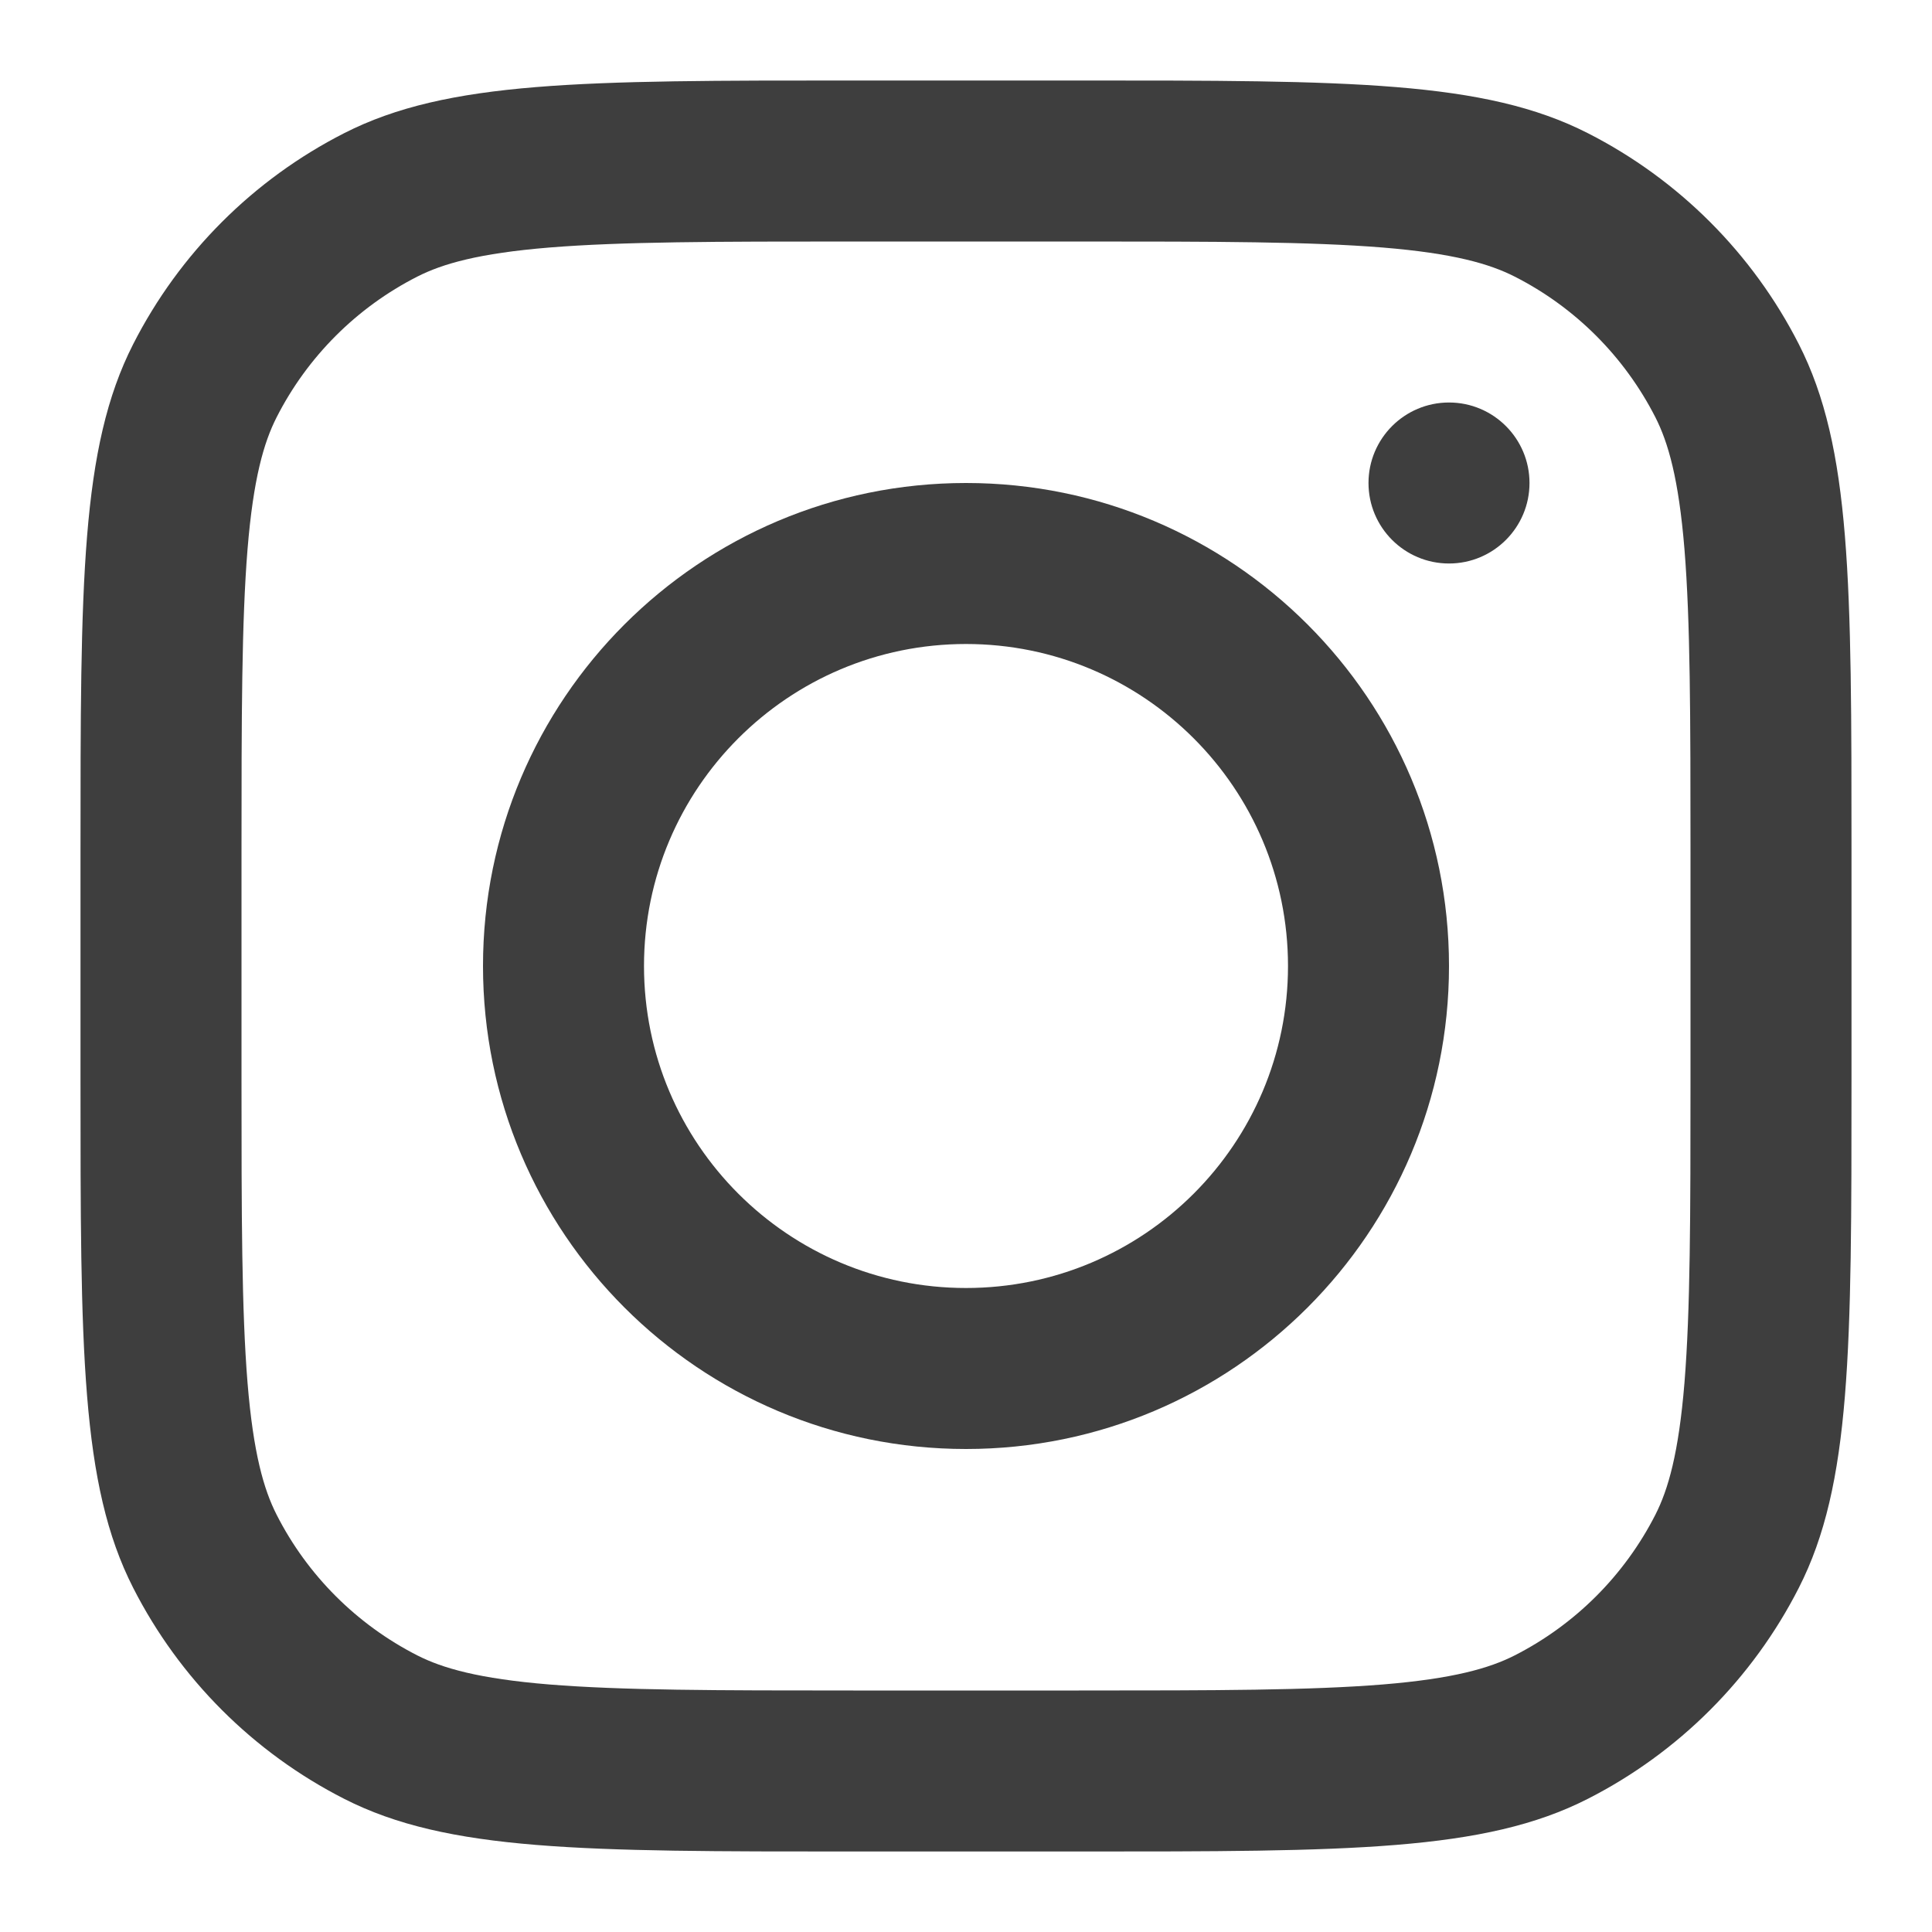
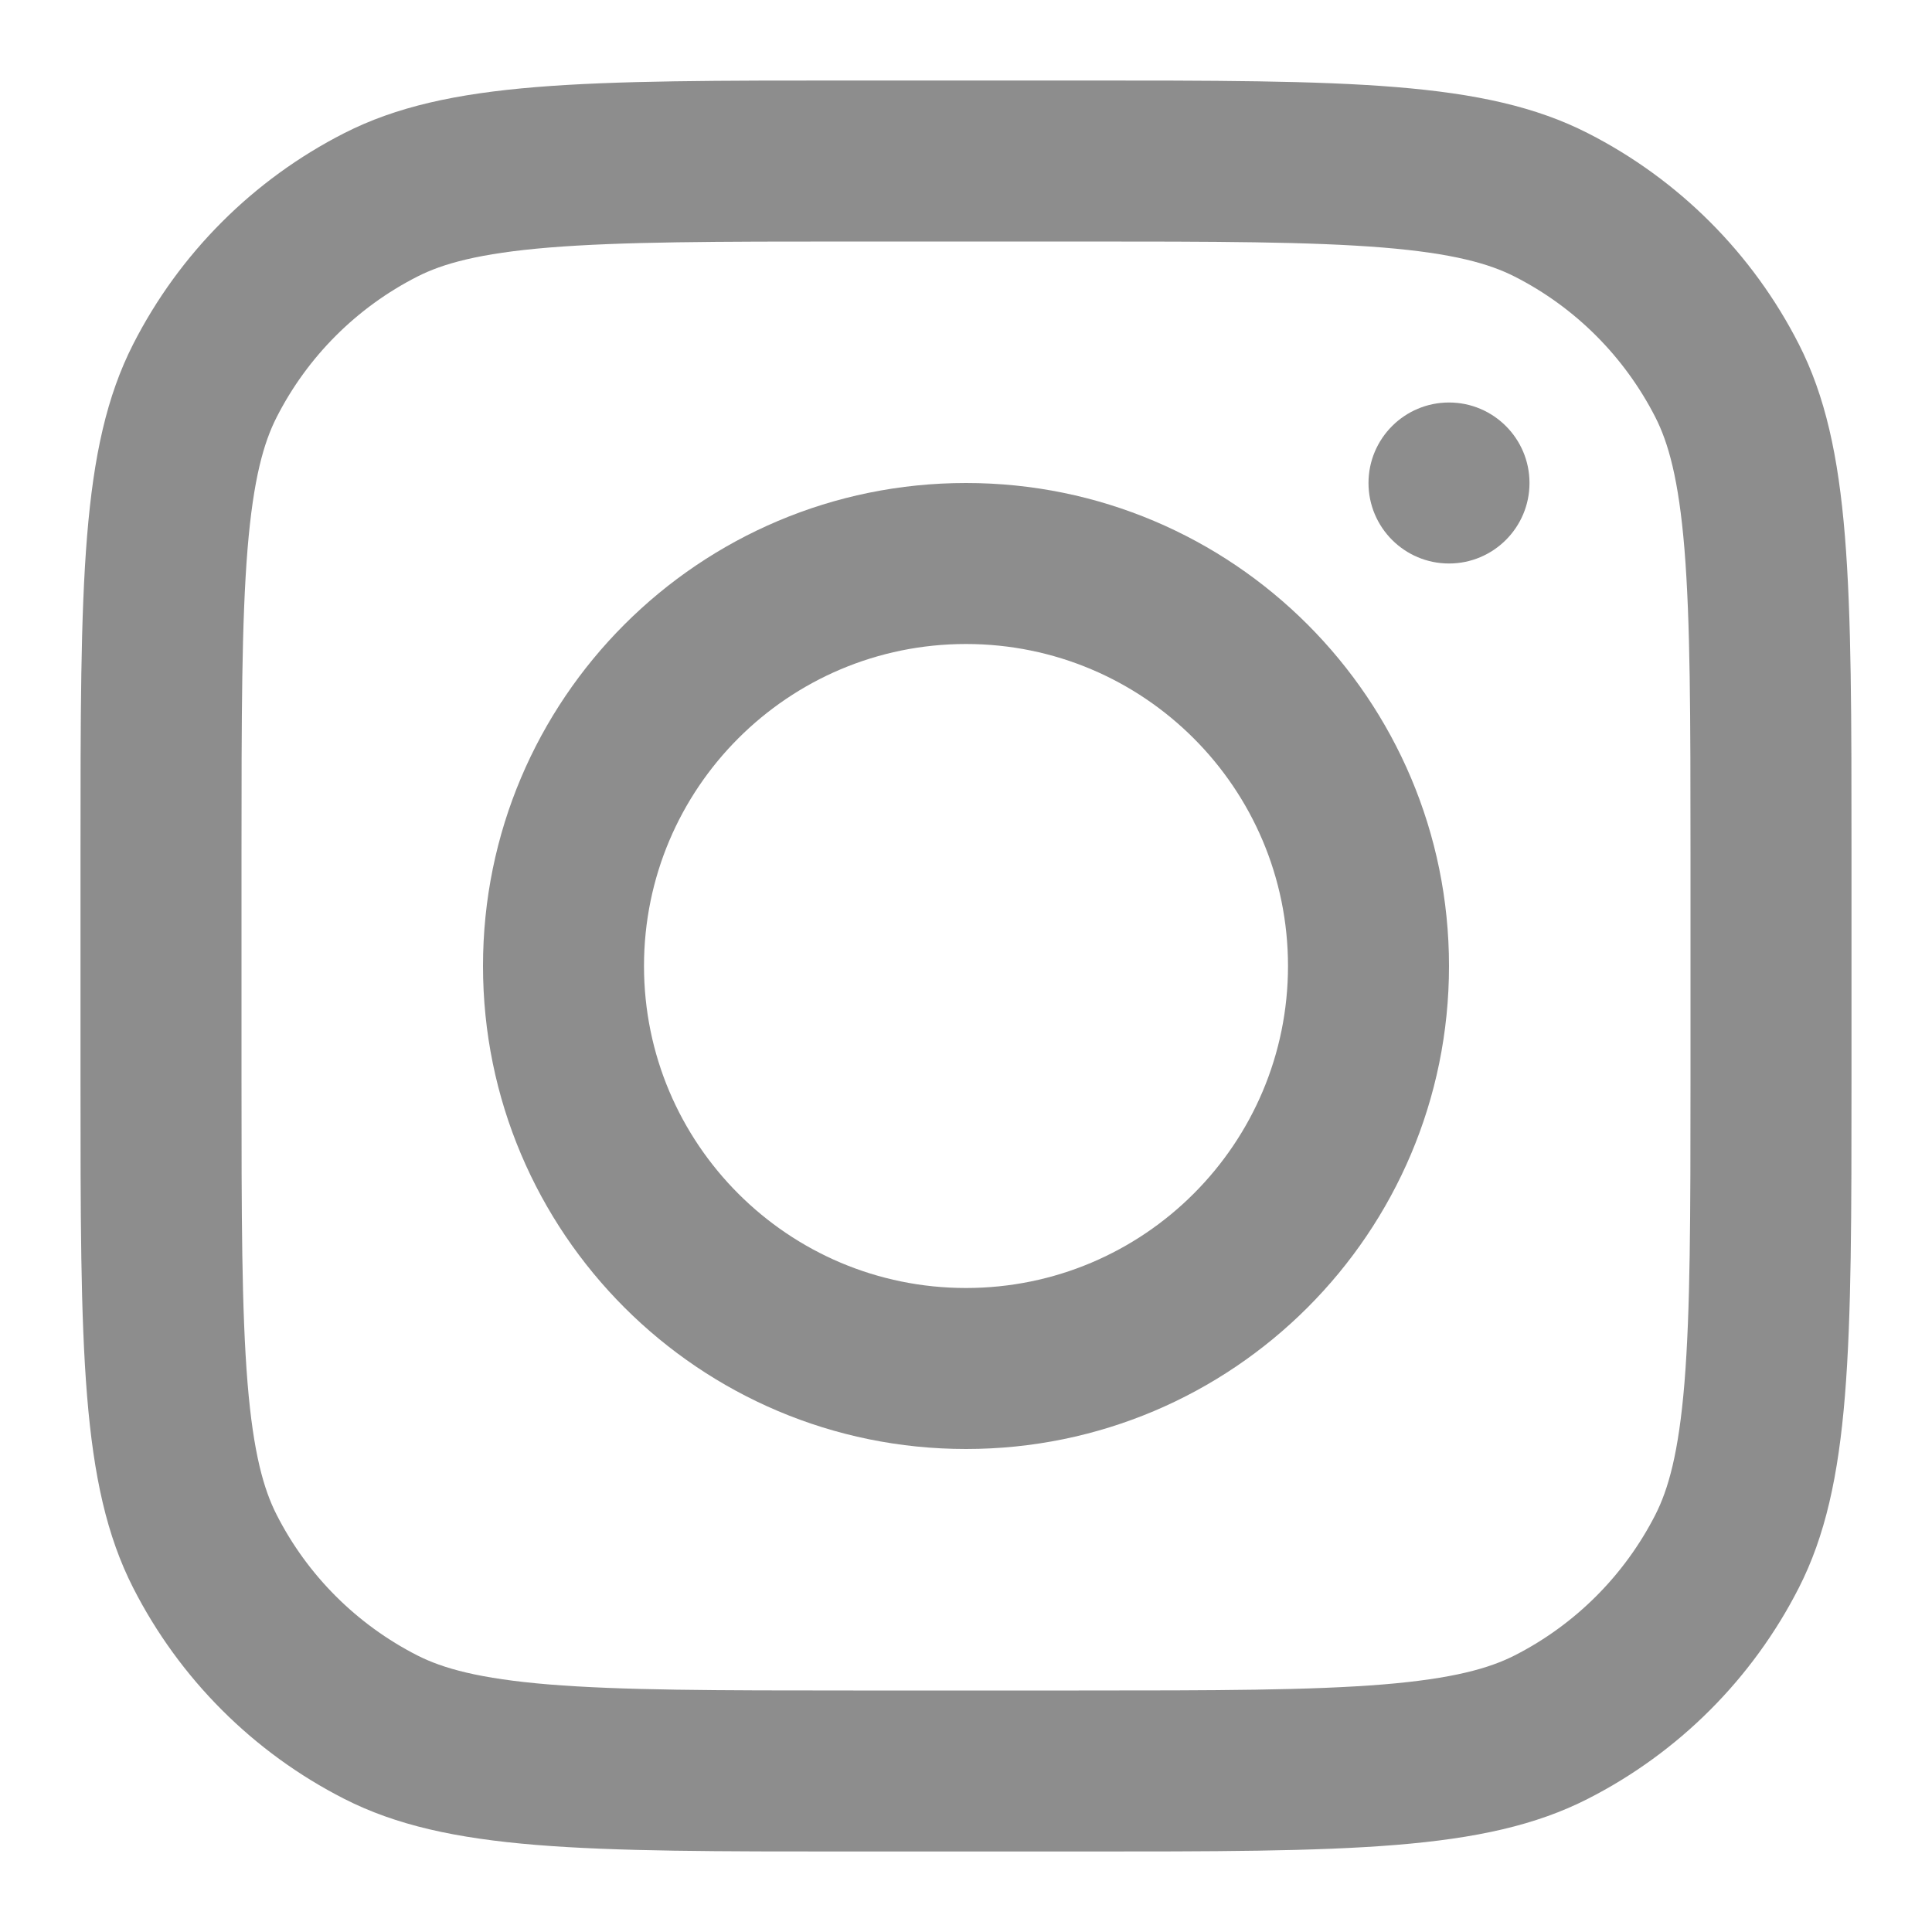
<svg xmlns="http://www.w3.org/2000/svg" width="64px" height="64px" viewBox="0 0 24 24" fill="none">
  <g id="SVGRepo_bgCarrier" stroke-width="0" />
  <g id="SVGRepo_tracerCarrier" stroke-linecap="round" stroke-linejoin="round" />
  <g id="SVGRepo_iconCarrier">
-     <path fill-rule="evenodd" clip-rule="evenodd" d="M12 18C15.314 18 18 15.314 18 12C18 8.686 15.314 6 12 6C8.686 6 6 8.686 6 12C6 15.314 8.686 18 12 18ZM12 16C14.209 16 16 14.209 16 12C16 9.791 14.209 8 12 8C9.791 8 8 9.791 8 12C8 14.209 9.791 16 12 16Z" fill="#3E3E3E" />
-     <path d="M18 5C17.448 5 17 5.448 17 6C17 6.552 17.448 7 18 7C18.552 7 19 6.552 19 6C19 5.448 18.552 5 18 5Z" fill="#3E3E3E" />
-     <path fill-rule="evenodd" clip-rule="evenodd" d="M1.654 4.276C1 5.56 1 7.24 1 10.6V13.4C1 16.76 1 18.441 1.654 19.724C2.229 20.853 3.147 21.771 4.276 22.346C5.56 23 7.24 23 10.6 23H13.4C16.76 23 18.441 23 19.724 22.346C20.853 21.771 21.771 20.853 22.346 19.724C23 18.441 23 16.76 23 13.4V10.6C23 7.24 23 5.56 22.346 4.276C21.771 3.147 20.853 2.229 19.724 1.654C18.441 1 16.76 1 13.4 1H10.6C7.24 1 5.56 1 4.276 1.654C3.147 2.229 2.229 3.147 1.654 4.276ZM13.4 3H10.6C8.887 3 7.722 3.002 6.822 3.075C5.945 3.147 5.497 3.277 5.184 3.436C4.431 3.819 3.819 4.431 3.436 5.184C3.277 5.497 3.147 5.945 3.075 6.822C3.002 7.722 3 8.887 3 10.6V13.4C3 15.113 3.002 16.278 3.075 17.178C3.147 18.055 3.277 18.503 3.436 18.816C3.819 19.569 4.431 20.18 5.184 20.564C5.497 20.723 5.945 20.853 6.822 20.925C7.722 20.998 8.887 21 10.6 21H13.4C15.113 21 16.278 20.998 17.178 20.925C18.055 20.853 18.503 20.723 18.816 20.564C19.569 20.18 20.18 19.569 20.564 18.816C20.723 18.503 20.853 18.055 20.925 17.178C20.998 16.278 21 15.113 21 13.4V10.6C21 8.887 20.998 7.722 20.925 6.822C20.853 5.945 20.723 5.497 20.564 5.184C20.18 4.431 19.569 3.819 18.816 3.436C18.503 3.277 18.055 3.147 17.178 3.075C16.278 3.002 15.113 3 13.4 3Z" fill="#3E3E3E" />
+     <path fill-rule="evenodd" clip-rule="evenodd" d="M12 18C15.314 18 18 15.314 18 12C18 8.686 15.314 6 12 6C8.686 6 6 8.686 6 12C6 15.314 8.686 18 12 18ZM12 16C14.209 16 16 14.209 16 12C16 9.791 14.209 8 12 8C9.791 8 8 9.791 8 12C8 14.209 9.791 16 12 16Z" fill="#8D8D8D" />
+     <path d="M18 5C17.448 5 17 5.448 17 6C17 6.552 17.448 7 18 7C18.552 7 19 6.552 19 6C19 5.448 18.552 5 18 5Z" fill="#8D8D8D" />
+     <path fill-rule="evenodd" clip-rule="evenodd" d="M1.654 4.276C1 5.56 1 7.24 1 10.6V13.4C1 16.76 1 18.441 1.654 19.724C2.229 20.853 3.147 21.771 4.276 22.346C5.56 23 7.24 23 10.6 23H13.4C16.76 23 18.441 23 19.724 22.346C20.853 21.771 21.771 20.853 22.346 19.724C23 18.441 23 16.76 23 13.4V10.6C23 7.24 23 5.56 22.346 4.276C21.771 3.147 20.853 2.229 19.724 1.654C18.441 1 16.76 1 13.4 1H10.6C7.24 1 5.56 1 4.276 1.654C3.147 2.229 2.229 3.147 1.654 4.276ZM13.4 3H10.6C8.887 3 7.722 3.002 6.822 3.075C5.945 3.147 5.497 3.277 5.184 3.436C4.431 3.819 3.819 4.431 3.436 5.184C3.277 5.497 3.147 5.945 3.075 6.822C3.002 7.722 3 8.887 3 10.6V13.4C3 15.113 3.002 16.278 3.075 17.178C3.147 18.055 3.277 18.503 3.436 18.816C3.819 19.569 4.431 20.18 5.184 20.564C5.497 20.723 5.945 20.853 6.822 20.925C7.722 20.998 8.887 21 10.6 21H13.4C15.113 21 16.278 20.998 17.178 20.925C18.055 20.853 18.503 20.723 18.816 20.564C19.569 20.18 20.18 19.569 20.564 18.816C20.723 18.503 20.853 18.055 20.925 17.178C20.998 16.278 21 15.113 21 13.4V10.6C21 8.887 20.998 7.722 20.925 6.822C20.853 5.945 20.723 5.497 20.564 5.184C20.18 4.431 19.569 3.819 18.816 3.436C18.503 3.277 18.055 3.147 17.178 3.075C16.278 3.002 15.113 3 13.4 3Z" fill="#8D8D8D" />
  </g>
</svg>
